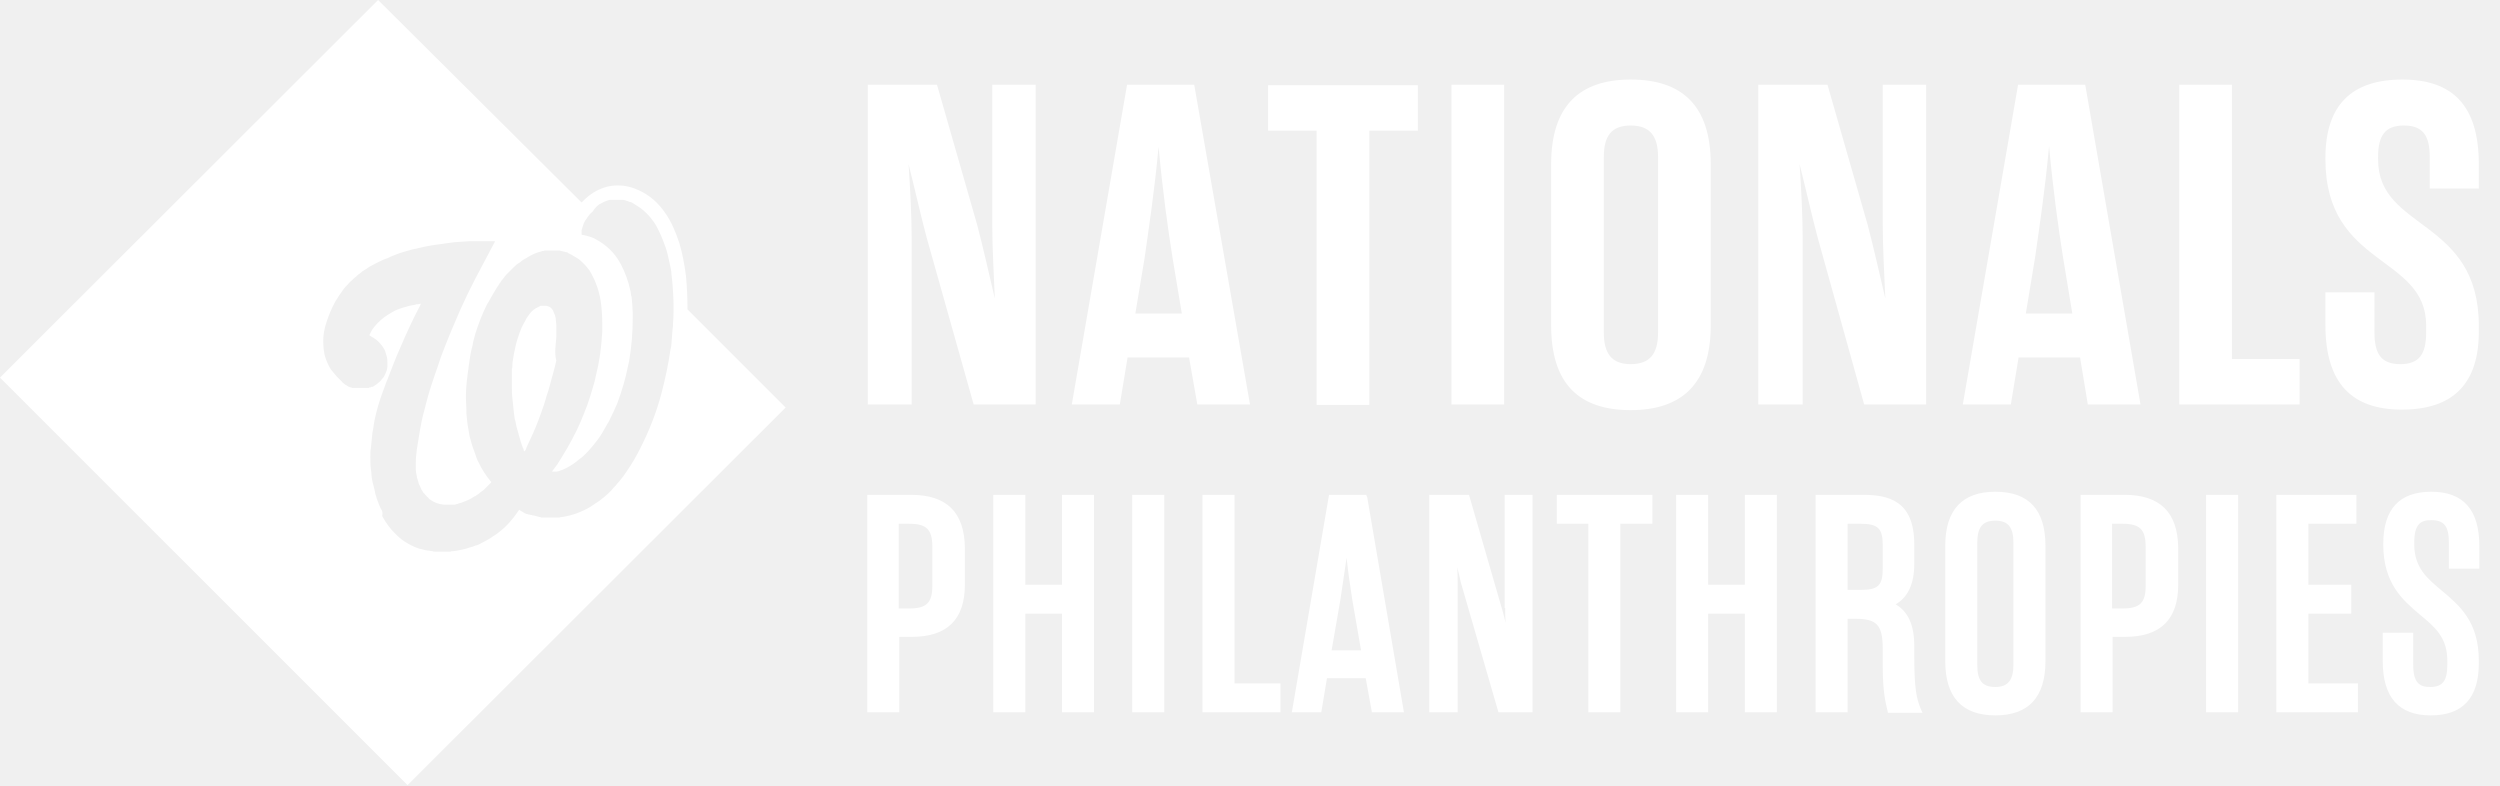
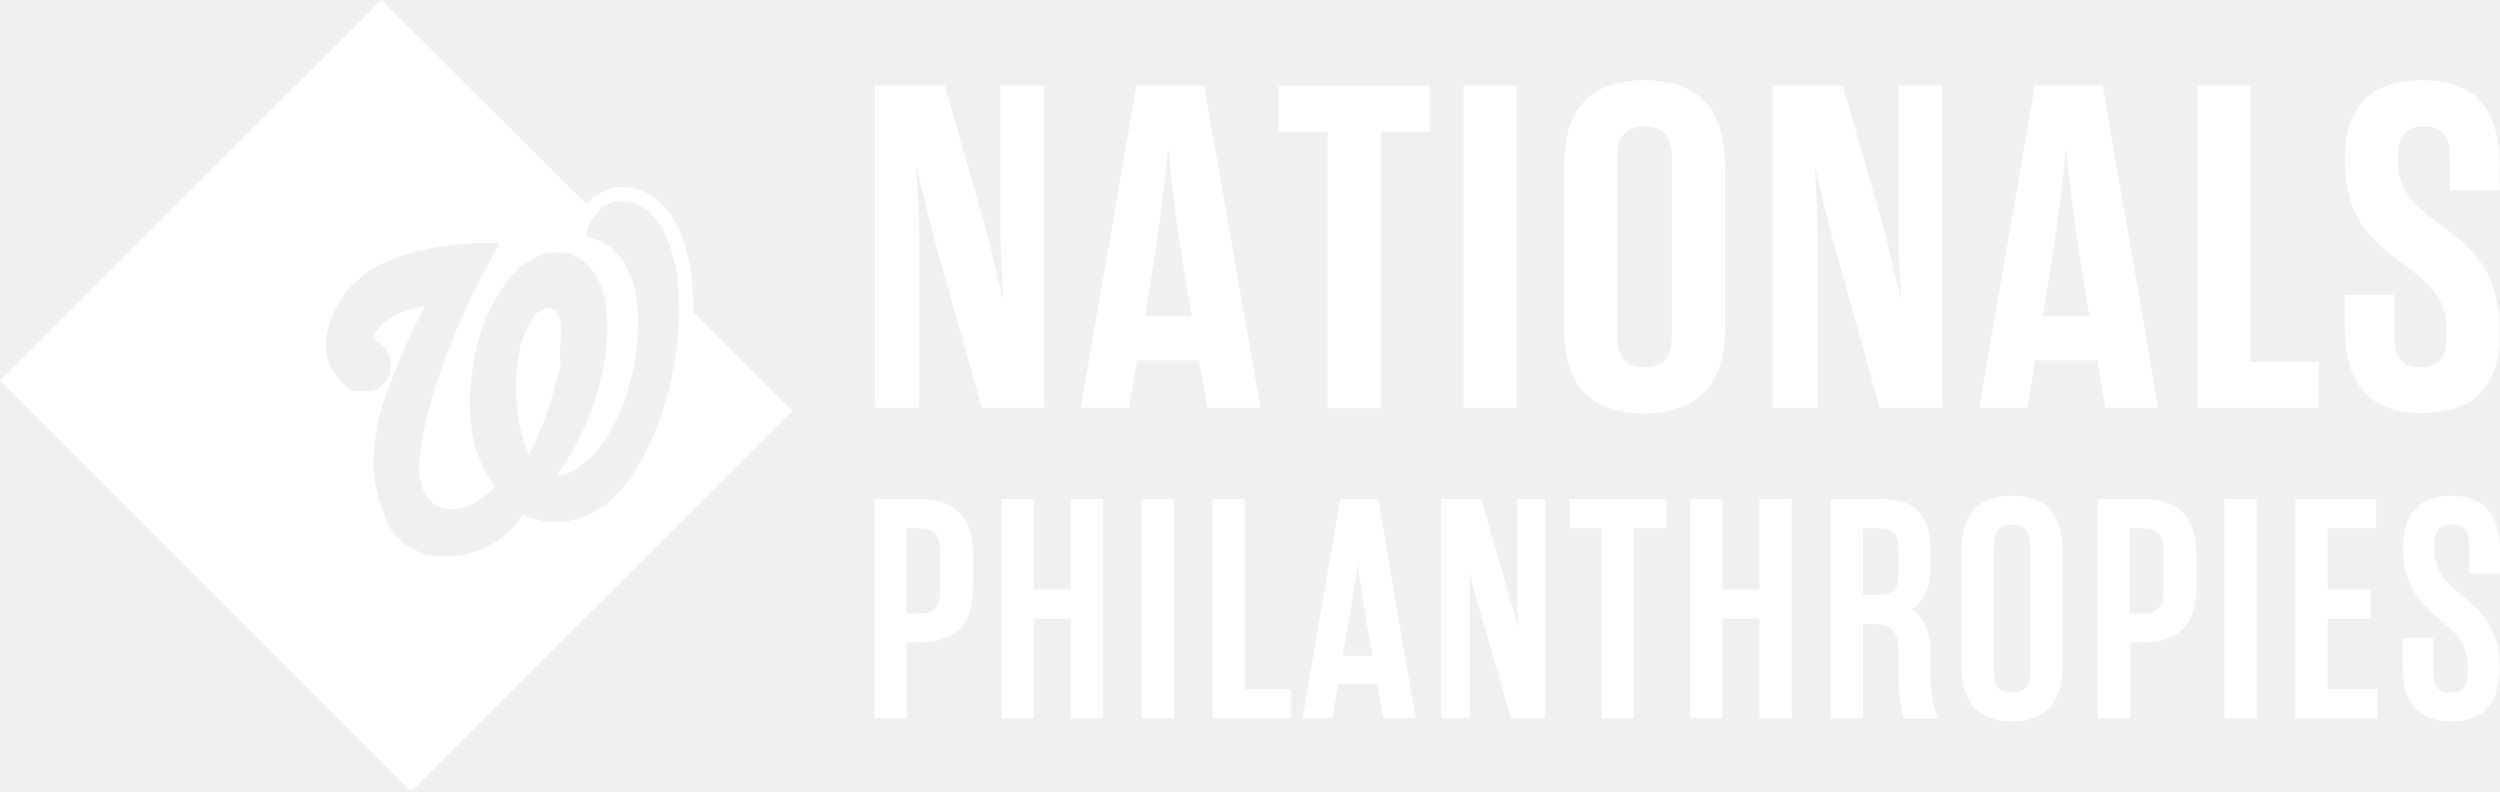
- <svg xmlns="http://www.w3.org/2000/svg" viewBox="0 0 484 152">
-   <path fill="#FFF" d="M119.3 38.4h0zM119.7 38.4c.1 0 0 0 0 0zM120.4 38.4h.1-.1zM120.8 38.5zM119 38.4h.3-.3zM118.1 38.6h.2-.2zM118.7 38.5h0zM117.7 38.7c.1 0 .2-.1.3-.1-.1.1-.2.1-.3.1zM121.1 38.6h0zM118.4 38.5h.2-.2zM120 38.4h0zM126.8 42.8c.3.4.5.8.7 1.2-.2-.4-.4-.8-.7-1.2-.9-1.4-2.1-2.5-3.5-3.3 1.5.8 2.6 1.9 3.5 3.3zM123.1 39.3c-.2-.1-.3-.2-.5-.3.1.1.3.2.5.3zM130 51.4c.1.5.2 1 .2 1.5 0-.5-.1-1-.2-1.5zM130.4 54.8c0-.4-.1-.7-.1-1.1 0-.3-.1-.5-.1-.8 0 .3.1.5.1.8.1.3.1.7.1 1.1zM122.1 38.9h0zM129.8 50.6c.1.3.1.6.2.9-.1-.4-.1-.6-.2-.9zM121.8 38.8h0zM121.5 38.6h.1c-.1.1-.1.1-.1 0z" />
-   <path fill="#FFF" d="M133.1 59.9c0-2.3-.1-4.4-.3-6.5-.3-2.3-.7-4.4-1.3-6.4-.7-2.1-1.5-4-2.6-5.6-1.4-2.1-3.1-3.6-5.3-4.6-1.3-.6-2.6-.9-3.9-.9-.9 0-1.8.1-2.7.4-1.5.5-2.8 1.3-4 2.5l-.4.4L73.2 0 0 73.1 78.9 152l73.2-73.1-19-19zm-16.6-20.6c.4-.2.8-.4 1.2-.5.1 0 .2-.1.3-.1H120.7c.1 0 .2 0 .3.1h.1c.1 0 .1 0 .2.1h.1c.1 0 .1 0 .2.1h.1c.1 0 .1.1.2.1h.1c.1 0 .2.1.3.1.2.1.3.2.5.3.1.1.2.1.3.2 1.4.8 2.6 2 3.5 3.3.3.4.5.8.7 1.2l.3.6c.5 1 .9 2.1 1.3 3.2.3.9.5 1.9.7 2.8.1.3.1.6.2.9.1.5.2 1 .2 1.5 0 .3.1.5.1.8 0 .4.1.7.1 1.1.1 1.4.2 2.8.2 4.2 0 1.1 0 2.1-.1 3.2 0 .4 0 .8-.1 1.3-.1.9-.1 1.8-.2 2.6 0 .4-.1.9-.2 1.3-.4 2.8-1 5.6-1.7 8.3-1 3.8-2.4 7.4-4.2 10.9-.7 1.4-1.5 2.8-2.4 4.1-.5.8-1.1 1.6-1.7 2.3-.2.2-.4.4-.6.7-.3.3-.6.6-.9 1-.4.4-.8.8-1.3 1.2-.6.5-1.1.9-1.8 1.3-.2.2-.5.3-.7.5-1.8 1.1-3.7 1.8-5.7 2.1-.2 0-.3 0-.5.1h-1.8-.5-.5-.4-.1c-.1 0-.3 0-.4-.1h-.1c-.1 0-.2 0-.3-.1h-.1c-.1 0-.3-.1-.4-.1-.1 0-.2-.1-.4-.1h-.1c-.1 0-.2-.1-.3-.1h-.1c-.1 0-.3-.1-.4-.1h-.1c-.1 0-.2-.1-.3-.1h-.1c-.1-.1-.3-.1-.4-.2-.2-.1-.3-.2-.5-.3-.2-.1-.3-.2-.5-.3-.1.1-.1.2-.2.3-1.1 1.6-2.3 3-3.8 4.1-.3.3-.7.5-1 .7s-.7.5-1.1.7c-.5.3-1.1.6-1.7.9-.2.1-.4.2-.6.2-.4.2-.8.3-1.2.4-.2.1-.4.1-.6.2-.8.2-1.6.4-2.5.5-.2 0-.4 0-.6.1h-2.1-.7-.1c-.2 0-.4 0-.6-.1h-.1c-.2 0-.4-.1-.6-.1h-.1c-.2 0-.4-.1-.6-.1l-1.2-.3c-.3-.1-.5-.2-.8-.3-.9-.4-1.8-.9-2.6-1.5-.5-.4-.9-.8-1.3-1.2-.9-.9-1.7-2-2.3-3.1 0-.1-.1-.1-.1-.2.1-.6 0-.7 0-.9-.1-.3-.3-.5-.4-.8-.1-.3-.3-.6-.4-1-.2-.4-.3-.8-.4-1.2-.1-.3-.2-.5-.2-.8 0-.1-.1-.3-.1-.4-.1-.3-.1-.6-.2-.8 0-.1-.1-.3-.1-.4 0-.1-.1-.3-.1-.4-.1-.5-.2-1.1-.2-1.6 0-.3-.1-.5-.1-.8-.1-.8-.1-1.6-.1-2.4 0-.5 0-1.1.1-1.6l.3-3c.1-.4.1-.7.2-1.1 0-.2.1-.5.1-.7 0-.2.1-.4.1-.6.1-.4.2-.9.3-1.3.2-.9.5-1.9.8-2.8.3-.9.6-1.7.9-2.5.1-.4.3-.8.5-1.3.8-2.1 1.6-4.2 2.5-6.2 1.1-2.6 2.3-5.2 3.6-7.7.1-.1.1-.2.2-.4.1-.1.1-.3.2-.4-.2 0-.4.1-.6.1-.2 0-.4 0-.5.1-.8.1-1.5.3-2.2.5l-.9.3c-.6.2-1.2.5-1.8.9-1.4.8-2.6 1.9-3.5 3.2 0 .1-.1.2-.1.2 0 .1-.1.2-.1.2l-.3.6c.1.1.2.1.3.2.7.4 1.3.8 1.8 1.4.1.2.3.3.4.5.2.3.5.7.6 1.1.1.3.2.6.3 1 .1.4.1.8.1 1.3V71c0 .2-.1.4-.1.6-.1.3-.2.6-.4 1-.1.2-.2.4-.3.5-.1.1-.1.2-.2.2-.1.2-.3.4-.5.6-.3.3-.7.6-1.2.9-.1.1-.2.1-.3.1h-.1c-.1 0-.1.1-.2.1h-.1c-.1 0-.1 0-.2.1H71.1 70.8 70.5 70.2 69.9h-.1H69.5 69.2 68.9 68.6 68.3h-.1c-.1 0-.1 0-.2-.1h-.1c-.1 0-.2-.1-.3-.1-.1 0-.2-.1-.2-.1-.3-.2-.6-.3-.9-.6-.1-.1-.2-.1-.2-.2l-.3-.3-.3-.3-.5-.5c-.3-.4-.7-.8-1-1.2-.2-.2-.3-.5-.5-.8-.4-.8-.7-1.5-.9-2.4-.1-.6-.2-1.3-.2-1.9-.1-1.6.2-3.1.7-4.5.2-.6.4-1.1.6-1.6.3-.7.6-1.4 1-2.1.5-.8 1-1.6 1.6-2.4.2-.3.5-.6.8-.9.3-.3.5-.6.8-.8l.4-.4c.3-.2.6-.5.8-.7.3-.2.6-.4.9-.7.2-.1.3-.2.5-.3l.9-.6c.9-.5 1.9-1 2.8-1.4.1 0 .2-.1.3-.1.3-.1.6-.2.9-.4.3-.1.7-.3 1-.4 1-.4 2.1-.7 3.2-1 1.7-.4 3.5-.8 5.2-1 1-.1 1.9-.3 2.9-.4.5 0 1-.1 1.5-.1s1-.1 1.5-.1H95.8v.1c0 .1-.1.1-.1.2L93 52.1c-.3.6-.6 1.1-.9 1.7-.8 1.6-1.6 3.1-2.3 4.7-.2.5-.5 1-.7 1.5-1.1 2.5-2.2 5.1-3.2 7.7-.4 1-.8 2.1-1.1 3.1-.3.8-.5 1.5-.8 2.3-.5 1.5-1 3-1.4 4.6-.2.8-.4 1.5-.6 2.3-.3 1.1-.5 2.2-.7 3.3-.2 1.2-.4 2.4-.6 3.7-.1.9-.2 1.7-.2 2.6v1.3c0 .4.1.9.2 1.3 0 .3.1.5.2.8.1.4.2.8.4 1.1.1.2.2.5.3.7.1.1.1.2.2.3.1.2.2.4.4.5.1.2.3.3.4.5.1.1.3.2.4.4.1.1.2.2.4.3.7.5 1.5.8 2.5.9H88c.1 0 .2 0 .3-.1h.1c.1 0 .2 0 .3-.1.1 0 .2-.1.3-.1h.1c.1 0 .2-.1.3-.1.8-.3 1.6-.6 2.3-1.1.1-.1.2-.1.4-.2.2-.2.5-.3.7-.5.3-.3.7-.5 1-.8l1.2-1.2s.1-.1.1-.2c0 0 0-.1-.1-.1-.9-1.1-1.7-2.3-2.3-3.6-.3-.5-.5-1.1-.7-1.7-.1-.4-.3-.8-.4-1.1-.1-.2-.1-.4-.2-.6-.2-.6-.3-1.2-.5-1.8 0-.2-.1-.4-.1-.6 0-.2-.1-.4-.1-.6-.2-1-.3-2-.4-3.1v-.6c0-.8-.1-1.7-.1-2.5 0-1.4.1-2.8.3-4.2v-.1c.1-.5.1-1 .2-1.4v-.1c.2-1.5.4-3 .8-4.4 0-.2.1-.4.1-.6.1-.5.3-1 .4-1.5.6-1.9 1.3-3.8 2.2-5.6.1-.2.2-.4.3-.5.3-.5.6-1.1.9-1.6.2-.3.4-.7.6-1 .2-.4.5-.7.7-1.1.2-.2.3-.5.5-.7.3-.3.5-.7.8-1l1.5-1.5c.3-.3.6-.6 1-.8.2-.1.3-.2.5-.4.3-.2.6-.4 1-.6.2-.1.3-.2.5-.3.7-.4 1.4-.7 2.2-.9.1 0 .2-.1.3-.1h.1c.1 0 .2 0 .3-.1h2.9c.1 0 .2 0 .3.1h.1c.1 0 .3.1.4.1h.1c.1 0 .2.1.3.1h.1c.1 0 .2.1.3.1 0 0 .1 0 .1.1.1.1.3.1.4.2.3.1.5.3.7.4.2.1.5.3.7.4.1.1.2.2.3.2.7.6 1.4 1.3 1.9 2 .1.1.2.2.2.3.1.2.2.3.3.5l.3.6c.2.4.4.8.5 1.1.5 1.2.8 2.4 1 3.6.2 1.5.3 2.9.3 4.4v1.5c-.1 1.4-.2 2.8-.4 4.2 0 .2-.1.5-.1.7-.1.6-.2 1.1-.3 1.7-.2 1-.5 2.1-.7 3.1-.6 2.1-1.2 4.2-2.1 6.3-.4 1-.8 2-1.3 3-1.1 2.3-2.4 4.5-3.8 6.7l-.9 1.2s0 .1-.1.1v.1H107.8c.1 0 .3-.1.4-.1 1-.3 1.9-.8 2.8-1.4.6-.4 1.1-.9 1.7-1.3.9-.8 1.7-1.7 2.4-2.6.2-.3.5-.6.7-.9.6-.8 1.1-1.7 1.6-2.6.1-.2.2-.4.3-.5.2-.3.3-.6.5-1 .2-.3.3-.7.5-1 .3-.6.5-1.2.8-1.8.9-2.4 1.6-4.8 2.1-7.3.1-.3.1-.6.2-.9.5-2.9.7-5.7.7-8.6v-.8c0-.5-.1-1.1-.1-1.6 0-.4-.1-.8-.1-1.2 0-.1 0-.3-.1-.4 0-.3-.1-.5-.1-.8 0-.1-.1-.3-.1-.4l-.3-1.2c-.5-1.7-1.2-3.4-2.2-4.9-1.1-1.6-2.5-2.8-4.2-3.7-.3-.2-.6-.3-.9-.4-.3-.1-.7-.2-1-.3-.2 0-.3-.1-.5-.1-.1 0-.2 0-.3-.1v-.2-.3-.3c0-.1 0-.2.1-.3v-.1l.3-.9c.1-.2.1-.3.2-.4.1-.2.2-.4.4-.6 0-.1.1-.1.1-.2.3-.4.6-.8 1-1.1.6-.9 1.1-1.4 1.8-1.7z" />
-   <path fill="#FFF" d="M107.7 65.3v-.4-.4-1.7c0-.3-.1-.6-.1-.9v-.2c-.1-.3-.1-.7-.3-1-.1-.2-.1-.3-.2-.5 0-.1-.1-.1-.1-.2-.2-.3-.5-.6-.9-.7-.1 0-.2-.1-.3-.1h-.2H104.7c-.1 0-.1 0-.2.1-.1 0-.2.1-.2.1-.1 0-.1.1-.2.1s-.1.1-.2.1-.1.1-.2.1c-.5.3-.9.7-1.2 1.1-.1.1-.1.2-.2.3-.2.3-.4.5-.5.8-.2.3-.3.6-.5.9l-.3.6c-.3.7-.6 1.5-.8 2.2-.3.9-.5 1.9-.7 2.9-.1.4-.1.8-.2 1.2-.1.4-.1.7-.1 1.1 0 .2 0 .4-.1.6v3.5c0 .7 0 1.5.1 2.2.1 1 .2 1.9.3 2.9 0 .2.1.5.1.7 0 .3.1.6.2.9.1.7.3 1.4.5 2.1.1.2.1.5.2.7.2.7.4 1.5.7 2.2 0 .1 0 .1.1.2 0 .1.1.2.1.4 0 .1.1.1.1.2l.1-.1.1-.1c.1-.2.2-.3.2-.5.2-.5.5-1 .7-1.5.8-1.7 1.5-3.4 2.1-5.1.4-1.1.8-2.2 1.1-3.4.1-.4.3-.8.4-1.2.4-1.5.8-2.9 1.2-4.4.1-.4.2-.9.3-1.3-.4-1.5-.1-3 0-4.5z" />
-   <path fill="#FFF" d="M200.5 16.4v61.9h-12L179.4 46c-1.1-4.1-2.4-9.9-3.5-14.2.3 4.2.6 10.3.6 14.3v32.2H168V16.4h13.4l7.8 27.2c1.1 4.2 2.4 9.9 3.4 14.2-.2-4.3-.5-10.3-.5-14.3V16.4h8.4zM230.2 69.2h-11.9l-1.5 9.1h-9.3l10.7-61.9h13L242 78.3h-10.2l-1.6-9.1zm-10.4-8.5h9L227 49.9c-.9-5.7-1.9-12.8-2.7-21.5-.8 8.7-1.9 15.8-2.7 21.5l-1.8 10.8zM274.5 25.3h-9.4v53.1h-10.2V25.3h-9.4v-8.8h29v8.8zM281 16.4h10.2v61.9H281V16.4zM300.3 31.8c0-11.3 5.5-16.4 15.4-16.4s15.5 5 15.5 16.4V63c0 11.3-5.6 16.4-15.5 16.4s-15.4-5-15.4-16.4V31.8zm15.4 38.7c3.7 0 5.3-2 5.3-6.1v-34c0-4.1-1.6-6.1-5.3-6.1-3.7 0-5.2 2-5.2 6.1v34c0 4 1.5 6.1 5.2 6.1zM372.9 16.4v61.9h-12l-9-32.3c-1.1-4.1-2.4-9.9-3.5-14.2.3 4.2.6 10.3.6 14.3v32.2h-8.6V16.4h13.4l7.8 27.2c1.1 4.2 2.4 9.9 3.4 14.2-.2-4.3-.5-10.3-.5-14.3V16.4h8.4zM402.7 69.2h-11.9l-1.5 9.1H380l10.7-61.9h13l10.7 61.9h-10.2l-1.5-9.1zm-10.5-8.5h9l-1.8-10.9c-.9-5.7-1.9-12.8-2.7-21.5-.8 8.7-1.9 15.8-2.7 21.5l-1.8 10.9zM421.9 16.4h10.2v53.1h13.1v8.8h-23.3V16.4zM459.7 64.4c0 4.1 1.3 6.1 5 6.1s5-2 5-6.1V63c0-13.7-19.5-11.2-19.5-32.2v-.2c0-10.2 5-15.2 14.9-15.2 9.7 0 14.8 5 14.8 16.4v4.7h-9.5v-6.1c0-4.1-1.3-6.1-5-6.1s-5 2-5 6.1v.5c0 13.8 19.5 11.3 19.5 32.2v1.1c0 10.1-5 15.1-14.9 15.1-9.7 0-14.8-5.1-14.8-16.4v-6.3h9.5v7.8z" />
-   <path fill="#FFF" d="M176.4 95.8h-8.5v42.1h6.2v-14.6h2.4c6.9 0 10.3-3.4 10.3-10.1V106c-.1-6.8-3.5-10.2-10.4-10.2zm-2.4 5.6h2c3.4 0 4.5 1.1 4.5 4.5v7.5c0 3.3-1.1 4.4-4.5 4.4h-2v-16.4zM205.6 113.2h-7.1V95.8h-6.2v42.1h6.2v-19.1h7.1v19.1h6.2V95.8h-6.2zM219.2 95.8h6.2v42.1h-6.2zM239 95.8h-6.2v42.1h15.1v-5.6H239zM264.5 95.8h-7.2l-7.2 42.1h5.7l1.1-6.6h7.5l1.2 6.6h6.2l-7.1-41.6-.2-.5zm-2.7 20.3l1.7 9.8h-5.7l1.7-9.8c.4-2.6.8-5.3 1.2-8.1.3 2.8.7 5.5 1.1 8.1zM291.4 117.7c0 .8 0 1.8.1 2.9-.3-1.1-.5-2.1-.8-3l-6.3-21.8h-7.7v42.1h5.5v-25.3c0-.8 0-1.8-.1-2.8.3 1 .5 2 .7 2.9l7.3 25.2h6.6V95.8h-5.4v21.9zM301.4 101.4h6.1v36.5h6.2v-36.5h6.2v-5.6h-18.5zM337.8 113.2h-7.1V95.8h-6.2v42.1h6.2v-19.1h7.1v19.1h6.2V95.8h-6.2zM370.6 126.7V125c0-4-1.2-6.6-3.6-8 2.4-1.4 3.6-4 3.6-7.8v-3.8c0-8.5-5-9.6-10-9.6h-9.1v42.1h6.2v-18.1h1.5c4.2 0 5.3 1.2 5.3 5.9v3.4c0 5 .6 7.1.9 8.4l.1.5h6.7l-.4-.9c-.7-1.9-1.2-3.3-1.2-10.4zm-12.9-25.3h2.5c3.4 0 4.3.9 4.3 4.2v4.4c0 3.4-.9 4.2-4.3 4.2h-2.5v-12.8zM386.3 95.2c-6.4 0-9.7 3.5-9.7 10.5V128c0 7 3.3 10.5 9.7 10.5S396 135 396 128v-22.3c0-7-3.2-10.5-9.7-10.5zm-3.5 9.9c0-3 1-4.3 3.5-4.3s3.5 1.3 3.5 4.3v23.6c0 3-1.1 4.3-3.5 4.3-2.5 0-3.5-1.2-3.5-4.3v-23.6zM411.3 95.8h-8.5v42.1h6.2v-14.6h2.4c6.9 0 10.3-3.4 10.3-10.1V106c-.1-6.8-3.5-10.2-10.4-10.2zm-2.4 5.6h2c3.4 0 4.5 1.1 4.5 4.5v7.5c0 3.3-1.1 4.4-4.5 4.4h-2v-16.4zM427.1 95.8h6.2v42.1h-6.2zM446.9 118.8h8.3v-5.6h-8.3v-11.8h9.3v-5.6h-15.5v42.1h15.8v-5.6h-9.6zM480 110.1v-4.4c0-7-3.1-10.5-9.3-10.5-6.2 0-9.3 3.4-9.3 10.1v.1c0 7.6 3.8 10.8 7.1 13.6 2.9 2.4 5.3 4.4 5.3 8.9v.8c0 3.1-.9 4.3-3.3 4.3-2 0-3.3-.7-3.3-4.3v-6.2h-5.9v5.5c0 7 3.1 10.5 9.3 10.5 6.2 0 9.3-3.4 9.3-10.1v-.5c0-7.6-3.8-10.7-7.1-13.5-2.9-2.4-5.4-4.5-5.4-9v-.4c0-3.6 1.3-4.3 3.3-4.3 2.5 0 3.4 1.2 3.4 4.3v5.1h5.9z" />
+ <svg xmlns="http://www.w3.org/2000/svg" viewBox="0 0 480 152">
+   <g fill="#FFF">
+     <path d="M119.3 38.4h0zM119.7 38.4c.1 0 0 0 0 0zM120.4 38.4h.1-.1zM120.8 38.5zM119 38.4h.3-.3zM118.1 38.6h.2-.2zM118.7 38.5h0zM117.7 38.7c.1 0 .2-.1.3-.1-.1.1-.2.1-.3.1zM121.1 38.6h0zM118.4 38.5h.2-.2zM120 38.4h0zM126.8 42.8c.3.4.5.8.7 1.2-.2-.4-.4-.8-.7-1.2-.9-1.4-2.1-2.5-3.5-3.3 1.5.8 2.6 1.9 3.5 3.3zM123.1 39.3c-.2-.1-.3-.2-.5-.3.1.1.3.2.5.3zM130 51.4c.1.5.2 1 .2 1.5 0-.5-.1-1-.2-1.5zM130.4 54.8c0-.4-.1-.7-.1-1.1 0-.3-.1-.5-.1-.8 0 .3.1.5.1.8.1.3.1.7.1 1.1zM122.1 38.9h0zM129.8 50.6c.1.3.1.6.2.9-.1-.4-.1-.6-.2-.9zM121.8 38.8h0zM121.5 38.6h.1c-.1.1-.1.1-.1 0z" />
+     <path d="M133.1 59.9c0-2.3-.1-4.4-.3-6.5-.3-2.3-.7-4.4-1.3-6.4-.7-2.1-1.5-4-2.6-5.6-1.4-2.1-3.1-3.6-5.3-4.6-1.3-.6-2.6-.9-3.9-.9-.9 0-1.8.1-2.7.4-1.5.5-2.8 1.3-4 2.5l-.4.4L73.2 0 0 73.1 78.9 152l73.2-73.1-19-19zm-16.6-20.6c.4-.2.8-.4 1.2-.5.1 0 .2-.1.3-.1H120.7c.1 0 .2 0 .3.1h.1c.1 0 .1 0 .2.1h.1c.1 0 .1 0 .2.1h.1c.1 0 .1.1.2.1h.1c.1 0 .2.1.3.1.2.1.3.2.5.3.1.1.2.1.3.2 1.4.8 2.6 2 3.5 3.3.3.4.5.8.7 1.2l.3.6c.5 1 .9 2.1 1.3 3.2.3.9.5 1.9.7 2.8.1.3.1.6.2.9.1.5.2 1 .2 1.5 0 .3.1.5.1.8 0 .4.1.7.1 1.1.1 1.4.2 2.8.2 4.2 0 1.1 0 2.1-.1 3.2 0 .4 0 .8-.1 1.3-.1.9-.1 1.8-.2 2.6 0 .4-.1.9-.2 1.3-.4 2.8-1 5.6-1.7 8.3-1 3.8-2.4 7.4-4.2 10.9-.7 1.4-1.5 2.8-2.4 4.1-.5.8-1.1 1.6-1.7 2.3-.2.2-.4.4-.6.7-.3.3-.6.6-.9 1-.4.4-.8.8-1.3 1.2-.6.5-1.1.9-1.8 1.3-.2.2-.5.3-.7.5-1.8 1.1-3.7 1.8-5.7 2.1-.2 0-.3 0-.5.1h-1.8-.5-.5-.4-.1c-.1 0-.3 0-.4-.1h-.1c-.1 0-.2 0-.3-.1h-.1c-.1 0-.3-.1-.4-.1-.1 0-.2-.1-.4-.1h-.1c-.1 0-.2-.1-.3-.1h-.1c-.1 0-.3-.1-.4-.1h-.1c-.1 0-.2-.1-.3-.1h-.1c-.1-.1-.3-.1-.4-.2-.2-.1-.3-.2-.5-.3-.2-.1-.3-.2-.5-.3-.1.1-.1.2-.2.3-1.1 1.6-2.3 3-3.8 4.1-.3.3-.7.5-1 .7s-.7.5-1.1.7c-.5.3-1.1.6-1.7.9-.2.1-.4.2-.6.2-.4.2-.8.3-1.2.4-.2.1-.4.1-.6.2-.8.2-1.6.4-2.5.5-.2 0-.4 0-.6.1h-2.1-.7-.1c-.2 0-.4 0-.6-.1h-.1c-.2 0-.4-.1-.6-.1h-.1c-.2 0-.4-.1-.6-.1l-1.2-.3c-.3-.1-.5-.2-.8-.3-.9-.4-1.8-.9-2.6-1.5-.5-.4-.9-.8-1.3-1.2-.9-.9-1.7-2-2.3-3.1 0-.1-.1-.1-.1-.2.1-.6 0-.7 0-.9-.1-.3-.3-.5-.4-.8-.1-.3-.3-.6-.4-1-.2-.4-.3-.8-.4-1.2-.1-.3-.2-.5-.2-.8 0-.1-.1-.3-.1-.4-.1-.3-.1-.6-.2-.8 0-.1-.1-.3-.1-.4 0-.1-.1-.3-.1-.4-.1-.5-.2-1.1-.2-1.6 0-.3-.1-.5-.1-.8-.1-.8-.1-1.6-.1-2.4 0-.5 0-1.1.1-1.6l.3-3c.1-.4.1-.7.2-1.1 0-.2.1-.5.1-.7 0-.2.1-.4.1-.6.1-.4.2-.9.3-1.3.2-.9.5-1.9.8-2.8.3-.9.6-1.7.9-2.5.1-.4.3-.8.5-1.3.8-2.1 1.6-4.2 2.5-6.2 1.1-2.6 2.3-5.2 3.6-7.7.1-.1.1-.2.2-.4.1-.1.1-.3.2-.4-.2 0-.4.1-.6.1-.2 0-.4 0-.5.1-.8.1-1.5.3-2.2.5l-.9.3c-.6.2-1.2.5-1.8.9-1.4.8-2.6 1.9-3.5 3.2 0 .1-.1.2-.1.2 0 .1-.1.2-.1.2l-.3.6c.1.1.2.1.3.2.7.4 1.3.8 1.8 1.4.1.2.3.3.4.5.2.3.5.7.6 1.1.1.3.2.6.3 1 .1.4.1.8.1 1.3V71c0 .2-.1.4-.1.6-.1.3-.2.6-.4 1-.1.2-.2.4-.3.5-.1.1-.1.2-.2.2-.1.2-.3.4-.5.6-.3.3-.7.6-1.2.9-.1.1-.2.1-.3.1h-.1c-.1 0-.1.1-.2.1h-.1c-.1 0-.1 0-.2.1H71.1 70.8 70.5 70.2 69.9h-.1H69.5 69.2 68.9 68.6 68.3h-.1c-.1 0-.1 0-.2-.1h-.1c-.1 0-.2-.1-.3-.1-.1 0-.2-.1-.2-.1-.3-.2-.6-.3-.9-.6-.1-.1-.2-.1-.2-.2l-.3-.3-.3-.3-.5-.5c-.3-.4-.7-.8-1-1.2-.2-.2-.3-.5-.5-.8-.4-.8-.7-1.5-.9-2.4-.1-.6-.2-1.3-.2-1.9-.1-1.6.2-3.1.7-4.5.2-.6.4-1.1.6-1.6.3-.7.6-1.4 1-2.1.5-.8 1-1.6 1.6-2.4.2-.3.5-.6.8-.9.3-.3.5-.6.8-.8l.4-.4c.3-.2.6-.5.8-.7.3-.2.6-.4.9-.7.2-.1.3-.2.5-.3l.9-.6c.9-.5 1.9-1 2.8-1.4.1 0 .2-.1.3-.1.3-.1.6-.2.9-.4.3-.1.7-.3 1-.4 1-.4 2.1-.7 3.2-1 1.7-.4 3.5-.8 5.2-1 1-.1 1.9-.3 2.9-.4.5 0 1-.1 1.5-.1s1-.1 1.5-.1H95.8v.1c0 .1-.1.1-.1.2L93 52.1c-.3.6-.6 1.1-.9 1.7-.8 1.6-1.6 3.1-2.3 4.7-.2.5-.5 1-.7 1.5-1.1 2.5-2.2 5.1-3.2 7.7-.4 1-.8 2.1-1.1 3.1-.3.8-.5 1.5-.8 2.3-.5 1.5-1 3-1.4 4.6-.2.8-.4 1.5-.6 2.3-.3 1.1-.5 2.2-.7 3.3-.2 1.2-.4 2.4-.6 3.7-.1.9-.2 1.7-.2 2.6v1.3c0 .4.1.9.2 1.3 0 .3.1.5.2.8.1.4.2.8.4 1.1.1.2.2.5.3.7.1.1.1.2.2.3.1.2.2.4.4.5.1.2.3.3.4.5.1.1.3.2.4.4.1.1.2.2.4.3.7.5 1.5.8 2.5.9H88c.1 0 .2 0 .3-.1h.1c.1 0 .2 0 .3-.1.1 0 .2-.1.3-.1h.1c.1 0 .2-.1.3-.1.8-.3 1.6-.6 2.3-1.1.1-.1.2-.1.4-.2.2-.2.5-.3.7-.5.3-.3.7-.5 1-.8l1.2-1.2s.1-.1.1-.2c0 0 0-.1-.1-.1-.9-1.1-1.7-2.3-2.3-3.6-.3-.5-.5-1.1-.7-1.7-.1-.4-.3-.8-.4-1.1-.1-.2-.1-.4-.2-.6-.2-.6-.3-1.2-.5-1.8 0-.2-.1-.4-.1-.6 0-.2-.1-.4-.1-.6-.2-1-.3-2-.4-3.1v-.6c0-.8-.1-1.7-.1-2.5 0-1.4.1-2.8.3-4.2v-.1c.1-.5.1-1 .2-1.4v-.1c.2-1.5.4-3 .8-4.4 0-.2.1-.4.1-.6.1-.5.3-1 .4-1.5.6-1.9 1.3-3.8 2.2-5.6.1-.2.2-.4.3-.5.3-.5.6-1.1.9-1.6.2-.3.4-.7.6-1 .2-.4.5-.7.7-1.1.2-.2.3-.5.5-.7.3-.3.5-.7.8-1l1.5-1.5c.3-.3.6-.6 1-.8.2-.1.3-.2.5-.4.3-.2.6-.4 1-.6.2-.1.3-.2.5-.3.7-.4 1.4-.7 2.2-.9.1 0 .2-.1.3-.1h.1c.1 0 .2 0 .3-.1h2.9c.1 0 .2 0 .3.1h.1c.1 0 .3.1.4.1h.1c.1 0 .2.1.3.1h.1c.1 0 .2.1.3.1 0 0 .1 0 .1.1.1.1.3.1.4.2.3.1.5.3.7.4.2.1.5.3.7.4.1.1.2.2.3.2.7.6 1.4 1.3 1.9 2 .1.1.2.2.2.3.1.2.2.3.3.5l.3.6c.2.4.4.8.5 1.1.5 1.2.8 2.4 1 3.6.2 1.5.3 2.9.3 4.4v1.5c-.1 1.4-.2 2.8-.4 4.2 0 .2-.1.5-.1.7-.1.6-.2 1.1-.3 1.7-.2 1-.5 2.1-.7 3.1-.6 2.1-1.2 4.2-2.1 6.3-.4 1-.8 2-1.3 3-1.1 2.3-2.4 4.5-3.8 6.7l-.9 1.2s0 .1-.1.1v.1H107.8c.1 0 .3-.1.4-.1 1-.3 1.9-.8 2.8-1.4.6-.4 1.1-.9 1.7-1.3.9-.8 1.7-1.7 2.4-2.6.2-.3.5-.6.7-.9.6-.8 1.1-1.7 1.6-2.6.1-.2.2-.4.3-.5.2-.3.3-.6.5-1 .2-.3.3-.7.5-1 .3-.6.5-1.2.8-1.8.9-2.4 1.6-4.8 2.1-7.3.1-.3.1-.6.2-.9.5-2.9.7-5.7.7-8.6v-.8c0-.5-.1-1.1-.1-1.6 0-.4-.1-.8-.1-1.2 0-.1 0-.3-.1-.4 0-.3-.1-.5-.1-.8 0-.1-.1-.3-.1-.4l-.3-1.2c-.5-1.7-1.2-3.4-2.2-4.9-1.1-1.6-2.5-2.8-4.2-3.7-.3-.2-.6-.3-.9-.4-.3-.1-.7-.2-1-.3-.2 0-.3-.1-.5-.1-.1 0-.2 0-.3-.1v-.2-.3-.3c0-.1 0-.2.1-.3v-.1l.3-.9c.1-.2.1-.3.2-.4.1-.2.2-.4.4-.6 0-.1.1-.1.1-.2.3-.4.6-.8 1-1.1.6-.9 1.1-1.4 1.8-1.7z" />
+     <path d="M107.7 65.3v-.4-.4-1.7c0-.3-.1-.6-.1-.9v-.2c-.1-.3-.1-.7-.3-1-.1-.2-.1-.3-.2-.5 0-.1-.1-.1-.1-.2-.2-.3-.5-.6-.9-.7-.1 0-.2-.1-.3-.1h-.2H104.7c-.1 0-.1 0-.2.1-.1 0-.2.1-.2.1-.1 0-.1.1-.2.1s-.1.1-.2.1-.1.1-.2.1c-.5.3-.9.7-1.2 1.1-.1.1-.1.2-.2.3-.2.3-.4.5-.5.8-.2.3-.3.6-.5.9l-.3.6c-.3.7-.6 1.5-.8 2.2-.3.9-.5 1.9-.7 2.9-.1.4-.1.8-.2 1.2-.1.4-.1.7-.1 1.1 0 .2 0 .4-.1.6v3.5c0 .7 0 1.5.1 2.2.1 1 .2 1.9.3 2.9 0 .2.1.5.1.7 0 .3.1.6.2.9.1.7.3 1.4.5 2.1.1.2.1.5.2.7.2.7.4 1.5.7 2.2 0 .1 0 .1.1.2 0 .1.1.2.1.4 0 .1.1.1.1.2l.1-.1.1-.1c.1-.2.2-.3.2-.5.2-.5.5-1 .7-1.5.8-1.7 1.5-3.4 2.1-5.1.4-1.1.8-2.2 1.1-3.4.1-.4.3-.8.4-1.2.4-1.5.8-2.9 1.2-4.4.1-.4.2-.9.3-1.3-.4-1.5-.1-3 0-4.5z" />
+   </g>
+   <g fill="#FFF">
+     <path d="M200.5 16.4v61.9h-12L179.4 46c-1.1-4.1-2.4-9.9-3.5-14.2.3 4.2.6 10.3.6 14.3v32.2H168V16.4h13.4l7.8 27.2c1.1 4.2 2.4 9.9 3.4 14.2-.2-4.3-.5-10.3-.5-14.3V16.4h8.4zM230.2 69.2h-11.9l-1.5 9.1h-9.3l10.7-61.9h13L242 78.3h-10.2l-1.6-9.1zm-10.4-8.5h9L227 49.9c-.9-5.7-1.9-12.8-2.7-21.5-.8 8.7-1.9 15.8-2.7 21.5l-1.8 10.8zM274.5 25.3h-9.4v53.1h-10.2V25.3h-9.4v-8.8h29v8.8zM281 16.4h10.2v61.9H281V16.4zM300.3 31.8c0-11.3 5.5-16.4 15.4-16.4s15.5 5 15.5 16.4V63c0 11.3-5.6 16.4-15.5 16.4s-15.4-5-15.4-16.4V31.8zm15.4 38.7c3.7 0 5.3-2 5.3-6.1v-34c0-4.1-1.6-6.1-5.3-6.1-3.7 0-5.2 2-5.2 6.1v34c0 4 1.5 6.1 5.2 6.1zM372.9 16.4v61.9h-12l-9-32.3c-1.1-4.1-2.4-9.9-3.5-14.2.3 4.2.6 10.3.6 14.3v32.2h-8.6V16.4h13.4l7.8 27.2c1.1 4.2 2.4 9.9 3.4 14.2-.2-4.3-.5-10.3-.5-14.3V16.4h8.4zM402.7 69.2h-11.9l-1.5 9.1H380l10.7-61.9h13l10.7 61.9h-10.2l-1.5-9.1zm-10.5-8.5h9l-1.8-10.9c-.9-5.7-1.9-12.8-2.7-21.5-.8 8.7-1.9 15.8-2.7 21.5l-1.8 10.9zM421.9 16.4h10.2v53.1h13.1v8.8h-23.3V16.4zM459.7 64.4c0 4.1 1.3 6.1 5 6.1s5-2 5-6.1V63c0-13.7-19.5-11.2-19.5-32.2v-.2c0-10.2 5-15.2 14.9-15.2 9.7 0 14.8 5 14.8 16.4v4.7h-9.5v-6.1c0-4.1-1.3-6.1-5-6.1s-5 2-5 6.1v.5c0 13.8 19.5 11.3 19.5 32.2v1.1c0 10.1-5 15.1-14.9 15.1-9.7 0-14.8-5.1-14.8-16.4v-6.3h9.5v7.8z" />
+   </g>
+   <g fill="#FFF">
+     <path d="M176.4 95.8h-8.5v42.1h6.2v-14.6h2.4c6.9 0 10.3-3.4 10.3-10.1V106c-.1-6.8-3.5-10.2-10.4-10.2zm-2.4 5.6h2c3.4 0 4.5 1.1 4.5 4.5v7.5c0 3.3-1.1 4.4-4.5 4.4h-2v-16.4zM205.6 113.2h-7.1V95.8h-6.2v42.1h6.2v-19.1h7.1v19.1h6.2V95.8h-6.2zM219.2 95.8h6.2v42.1h-6.2zM239 95.8h-6.2v42.1h15.1v-5.6H239zM264.5 95.8h-7.2l-7.2 42.1h5.7l1.1-6.6h7.5l1.2 6.6h6.2l-7.1-41.6-.2-.5zm-2.7 20.3l1.7 9.8h-5.7l1.7-9.8c.4-2.6.8-5.3 1.2-8.1.3 2.8.7 5.5 1.1 8.1zM291.4 117.7c0 .8 0 1.8.1 2.9-.3-1.1-.5-2.1-.8-3l-6.3-21.8h-7.7v42.1h5.5v-25.3c0-.8 0-1.8-.1-2.8.3 1 .5 2 .7 2.9l7.3 25.2h6.6V95.8h-5.4v21.9zM301.4 101.4h6.1v36.5h6.2v-36.5h6.2v-5.6h-18.5zM337.8 113.2h-7.1V95.8h-6.2v42.1h6.2v-19.1h7.1v19.1h6.2V95.8h-6.2zM370.6 126.7V125c0-4-1.2-6.6-3.6-8 2.4-1.4 3.6-4 3.6-7.8v-3.8c0-8.5-5-9.6-10-9.6h-9.1v42.1h6.2v-18.1h1.5c4.2 0 5.3 1.2 5.3 5.9v3.4c0 5 .6 7.1.9 8.4l.1.5h6.7l-.4-.9c-.7-1.9-1.2-3.3-1.2-10.4zm-12.9-25.3h2.5c3.4 0 4.3.9 4.3 4.2v4.4c0 3.4-.9 4.2-4.3 4.2h-2.5v-12.8zM386.3 95.2c-6.4 0-9.7 3.5-9.7 10.5V128c0 7 3.3 10.5 9.7 10.5S396 135 396 128v-22.3c0-7-3.2-10.5-9.7-10.5zm-3.5 9.9c0-3 1-4.3 3.5-4.3s3.5 1.3 3.5 4.3v23.6c0 3-1.1 4.3-3.5 4.3-2.5 0-3.5-1.2-3.5-4.3v-23.6zM411.3 95.8h-8.5v42.1h6.2v-14.6h2.4c6.9 0 10.3-3.4 10.3-10.1V106c-.1-6.8-3.5-10.2-10.4-10.2zm-2.4 5.6h2c3.4 0 4.5 1.1 4.5 4.5v7.5c0 3.3-1.1 4.4-4.5 4.4h-2v-16.4zM427.1 95.8h6.2v42.1h-6.2zM446.9 118.8h8.3v-5.6h-8.3v-11.8h9.3v-5.6h-15.5v42.1h15.8v-5.6h-9.6zM480 110.1v-4.4c0-7-3.1-10.5-9.3-10.5-6.2 0-9.3 3.4-9.3 10.1v.1c0 7.6 3.8 10.8 7.1 13.6 2.9 2.4 5.3 4.4 5.3 8.9v.8c0 3.1-.9 4.3-3.3 4.3-2 0-3.3-.7-3.3-4.3v-6.2h-5.9v5.5c0 7 3.1 10.5 9.3 10.5 6.2 0 9.3-3.4 9.3-10.1v-.5c0-7.6-3.8-10.7-7.1-13.5-2.9-2.4-5.4-4.5-5.4-9v-.4c0-3.6 1.3-4.3 3.3-4.3 2.5 0 3.4 1.2 3.4 4.3v5.1h5.9z" />
+   </g>
</svg>
